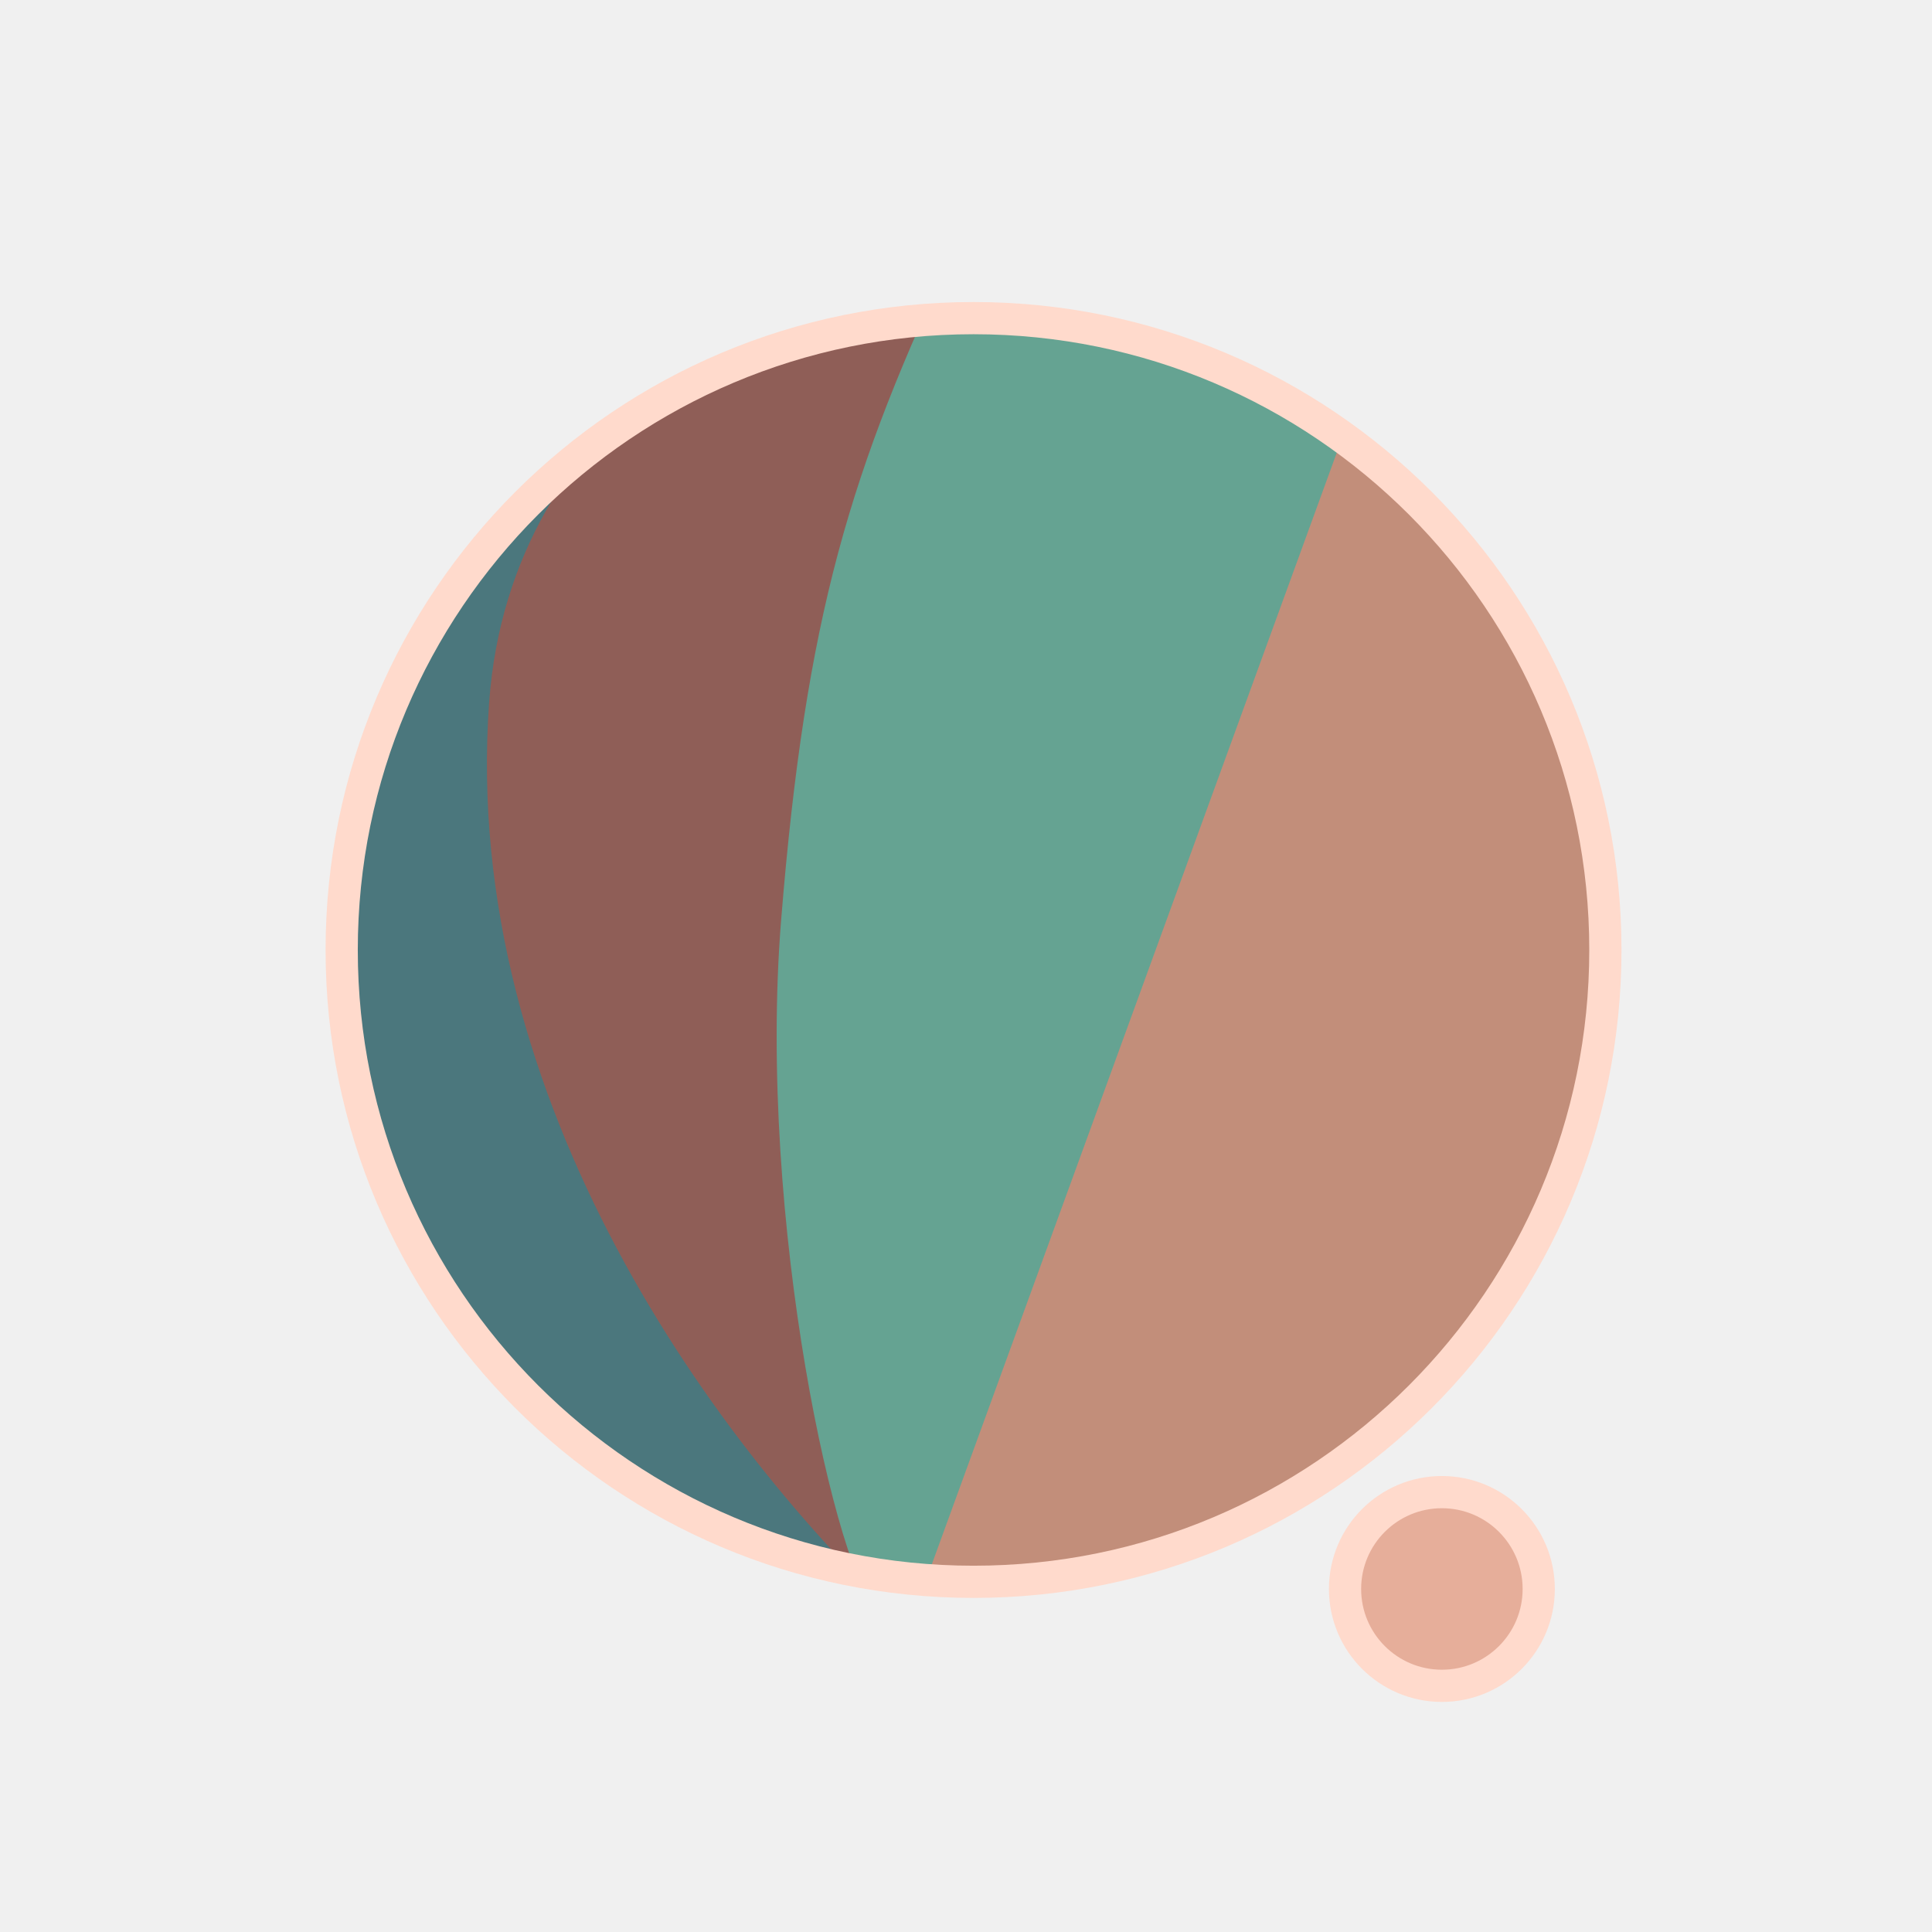
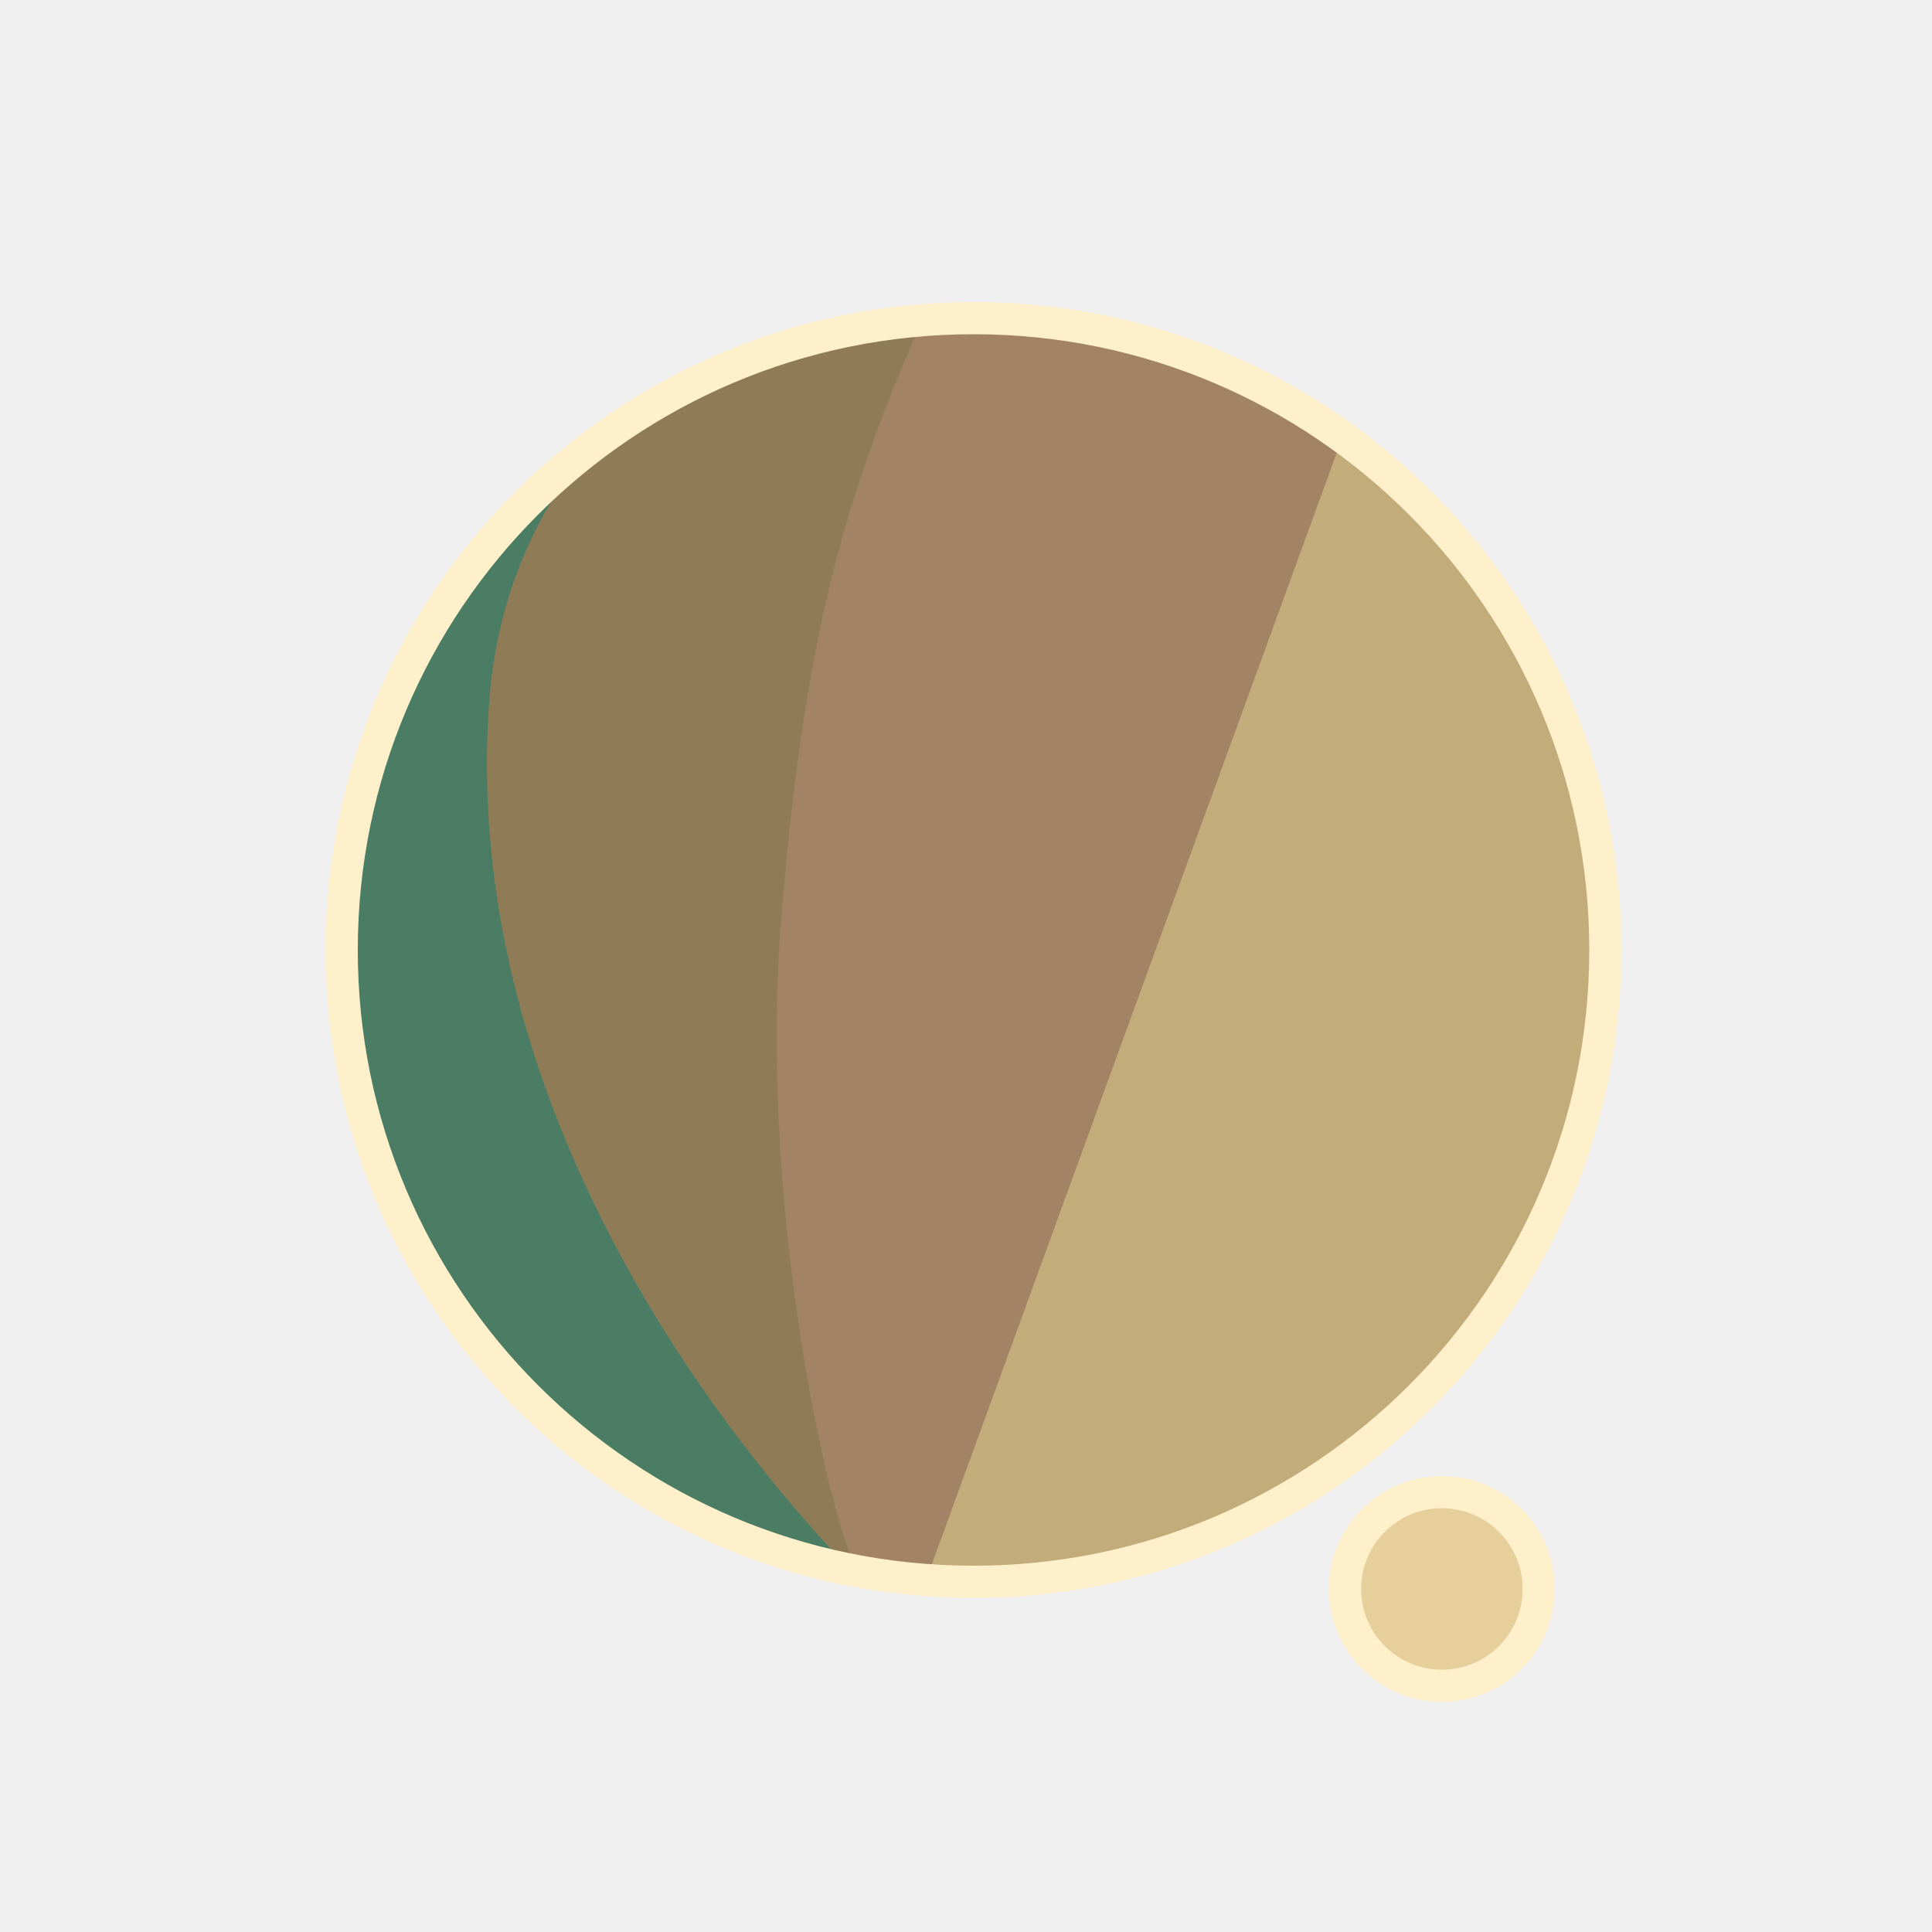
<svg xmlns="http://www.w3.org/2000/svg" width="300" height="300" viewBox="0 0 79.375 79.375" version="1.1" id="svg1">
  <defs id="defs1">
    <filter id="mask-powermask-path-effect5_inverse" style="color-interpolation-filters:sRGB" height="100" width="100" x="-50" y="-50">
      <feColorMatrix id="mask-powermask-path-effect5_primitive1" values="1" type="saturate" result="fbSourceGraphic" />
      <feColorMatrix id="mask-powermask-path-effect5_primitive2" values="-1 0 0 0 1 0 -1 0 0 1 0 0 -1 0 1 0 0 0 1 0 " in="fbSourceGraphic" />
    </filter>
    <clipPath clipPathUnits="userSpaceOnUse" id="clipPath1">
      <circle style="display:inline;fill:#000000;fill-opacity:1;stroke:none;stroke-width:0.214" id="circle3" cx="44.886" cy="38.249" r="22.842" />
    </clipPath>
    <clipPath clipPathUnits="userSpaceOnUse" id="clipPath3">
      <circle style="display:inline;opacity:1;fill:#000000;fill-opacity:1;stroke:none;stroke-width:2.646;stroke-dasharray:none;stroke-opacity:1" id="circle4" cx="39.235" cy="39.029" r="25.959" />
    </clipPath>
    <clipPath clipPathUnits="userSpaceOnUse" id="clipPath4">
      <circle style="display:inline;opacity:1;fill:#000000;fill-opacity:1;stroke:none;stroke-width:0.243" id="circle5" cx="39.997" cy="39.029" r="25.959" />
    </clipPath>
    <clipPath clipPathUnits="userSpaceOnUse" id="clipPath19">
      <g id="g20" style="display:inline">
        <circle style="display:inline;opacity:1;fill:#ffffff;fill-opacity:1;stroke:#000000;stroke-width:1.323;stroke-dasharray:none;stroke-opacity:1" id="circle20" cx="39.997" cy="39.029" r="25.959" />
        <path style="display:inline;fill:#ffffff;fill-opacity:1;stroke:none;stroke-width:1.323;stroke-linecap:round;stroke-linejoin:round;stroke-dasharray:none;stroke-opacity:1" d="M 40.972,71.749 65.107,9.074 51.262,8.513 29.654,71.374 Z" id="path20" />
      </g>
    </clipPath>
  </defs>
  <g id="layer1">
-     <circle style="display:inline;opacity:1;fill:#C28E7A;fill-opacity:1;stroke:none;stroke-width:2.646;stroke-dasharray:none;stroke-opacity:1" id="path1" cx="39.997" cy="39.029" r="25.959" />
-     <circle style="display:inline;opacity:1;fill:#E6AE9A;fill-opacity:1;stroke:#FFDACC;stroke-width:1.323;stroke-linecap:round;stroke-linejoin:round;stroke-dasharray:none;stroke-opacity:1" id="path23" cx="59.239" cy="65.282" r="3.979" />
-     <path style="display:inline;opacity:1;fill:#65A392;fill-opacity:1;stroke:none;stroke-width:2.646;stroke-linecap:round;stroke-linejoin:round;stroke-dasharray:none;stroke-opacity:1" d="M 14.114,8.183 56.981,12.942 37.387,66.729 7.337,66.366 Z" id="path4" clip-path="url(#clipPath4)" />
-     <path style="display:inline;opacity:1;fill:#8F5E57;fill-opacity:1;stroke:none;stroke-width:2.646;stroke-linecap:round;stroke-linejoin:round;stroke-dasharray:none;stroke-opacity:1" d="m 38.537,10.093 c -4.366,9.204 -6.195,15.177 -7.208,27.727 -0.992,12.295 2.307,27.137 4.048,28.492 L 8.159,69.099 11.655,10.117 Z" id="path8" clip-path="url(#clipPath3)" transform="translate(0.7619726)" />
-     <path style="display:inline;opacity:1;fill:#4B777D;fill-opacity:1;stroke:none;stroke-width:2.646;stroke-linecap:round;stroke-linejoin:round;stroke-dasharray:none;stroke-opacity:1" d="m 42.193,12.318 c -4.211,1.987 -14.039,6.189 -14.818,16.984 -1.049,14.531 8.417,27.086 14.901,33.188 l -22.177,3.33 -0.971,-51.47 z" id="path12" clip-path="url(#clipPath1)" transform="matrix(1.1365,0,0,1.1365,-11.01583,-4.44086)" />
+     <circle style="display:inline;opacity:1;fill:#C2AC7A;fill-opacity:1;stroke:none;stroke-width:2.646;stroke-dasharray:none;stroke-opacity:1" id="path1" cx="39.997" cy="39.029" r="25.959" />
+     <circle style="display:inline;opacity:1;fill:#E6CF9A;fill-opacity:1;stroke:#FFF0CC;stroke-width:1.323;stroke-linecap:round;stroke-linejoin:round;stroke-dasharray:none;stroke-opacity:1" id="path23" cx="59.239" cy="65.282" r="3.979" />
+     <path style="display:inline;opacity:1;fill:#A38365;fill-opacity:1;stroke:none;stroke-width:2.646;stroke-linecap:round;stroke-linejoin:round;stroke-dasharray:none;stroke-opacity:1" d="M 14.114,8.183 56.981,12.942 37.387,66.729 7.337,66.366 Z" id="path4" clip-path="url(#clipPath4)" />
+     <path style="display:inline;opacity:1;fill:#8F7C57;fill-opacity:1;stroke:none;stroke-width:2.646;stroke-linecap:round;stroke-linejoin:round;stroke-dasharray:none;stroke-opacity:1" d="m 38.537,10.093 c -4.366,9.204 -6.195,15.177 -7.208,27.727 -0.992,12.295 2.307,27.137 4.048,28.492 L 8.159,69.099 11.655,10.117 Z" id="path8" clip-path="url(#clipPath3)" transform="translate(0.7619726)" />
+     <path style="display:inline;opacity:1;fill:#4B7D64;fill-opacity:1;stroke:none;stroke-width:2.646;stroke-linecap:round;stroke-linejoin:round;stroke-dasharray:none;stroke-opacity:1" d="m 42.193,12.318 c -4.211,1.987 -14.039,6.189 -14.818,16.984 -1.049,14.531 8.417,27.086 14.901,33.188 l -22.177,3.33 -0.971,-51.47 z" id="path12" clip-path="url(#clipPath1)" transform="matrix(1.1365,0,0,1.1365,-11.01583,-4.44086)" />
    <path style="display:inline;fill:none;stroke:#ffffff;stroke-width:5.292;stroke-linecap:round;stroke-linejoin:round;stroke-dasharray:none;stroke-opacity:1" d="M 56.155,14.893 37.161,67.307 c 0.345,-0.826 6.533,-17.661 9.644,-21.104 4.78,-5.292 13.008,-2.765 13.143,4.977 0.044,2.513 -1.431,15.998 -1.431,15.998" id="path2" clip-path="url(#clipPath19)" mask="none" />
-     <circle style="display:inline;opacity:1;fill:none;fill-opacity:0;stroke:#FFDACC;stroke-width:1.323;stroke-dasharray:none;stroke-opacity:1" id="circle8" cx="39.997" cy="39.029" r="25.959" />
+     <circle style="display:inline;opacity:1;fill:none;fill-opacity:0;stroke:#FFF0CC;stroke-width:1.323;stroke-dasharray:none;stroke-opacity:1" id="circle8" cx="39.997" cy="39.029" r="25.959" />
  </g>
</svg>
